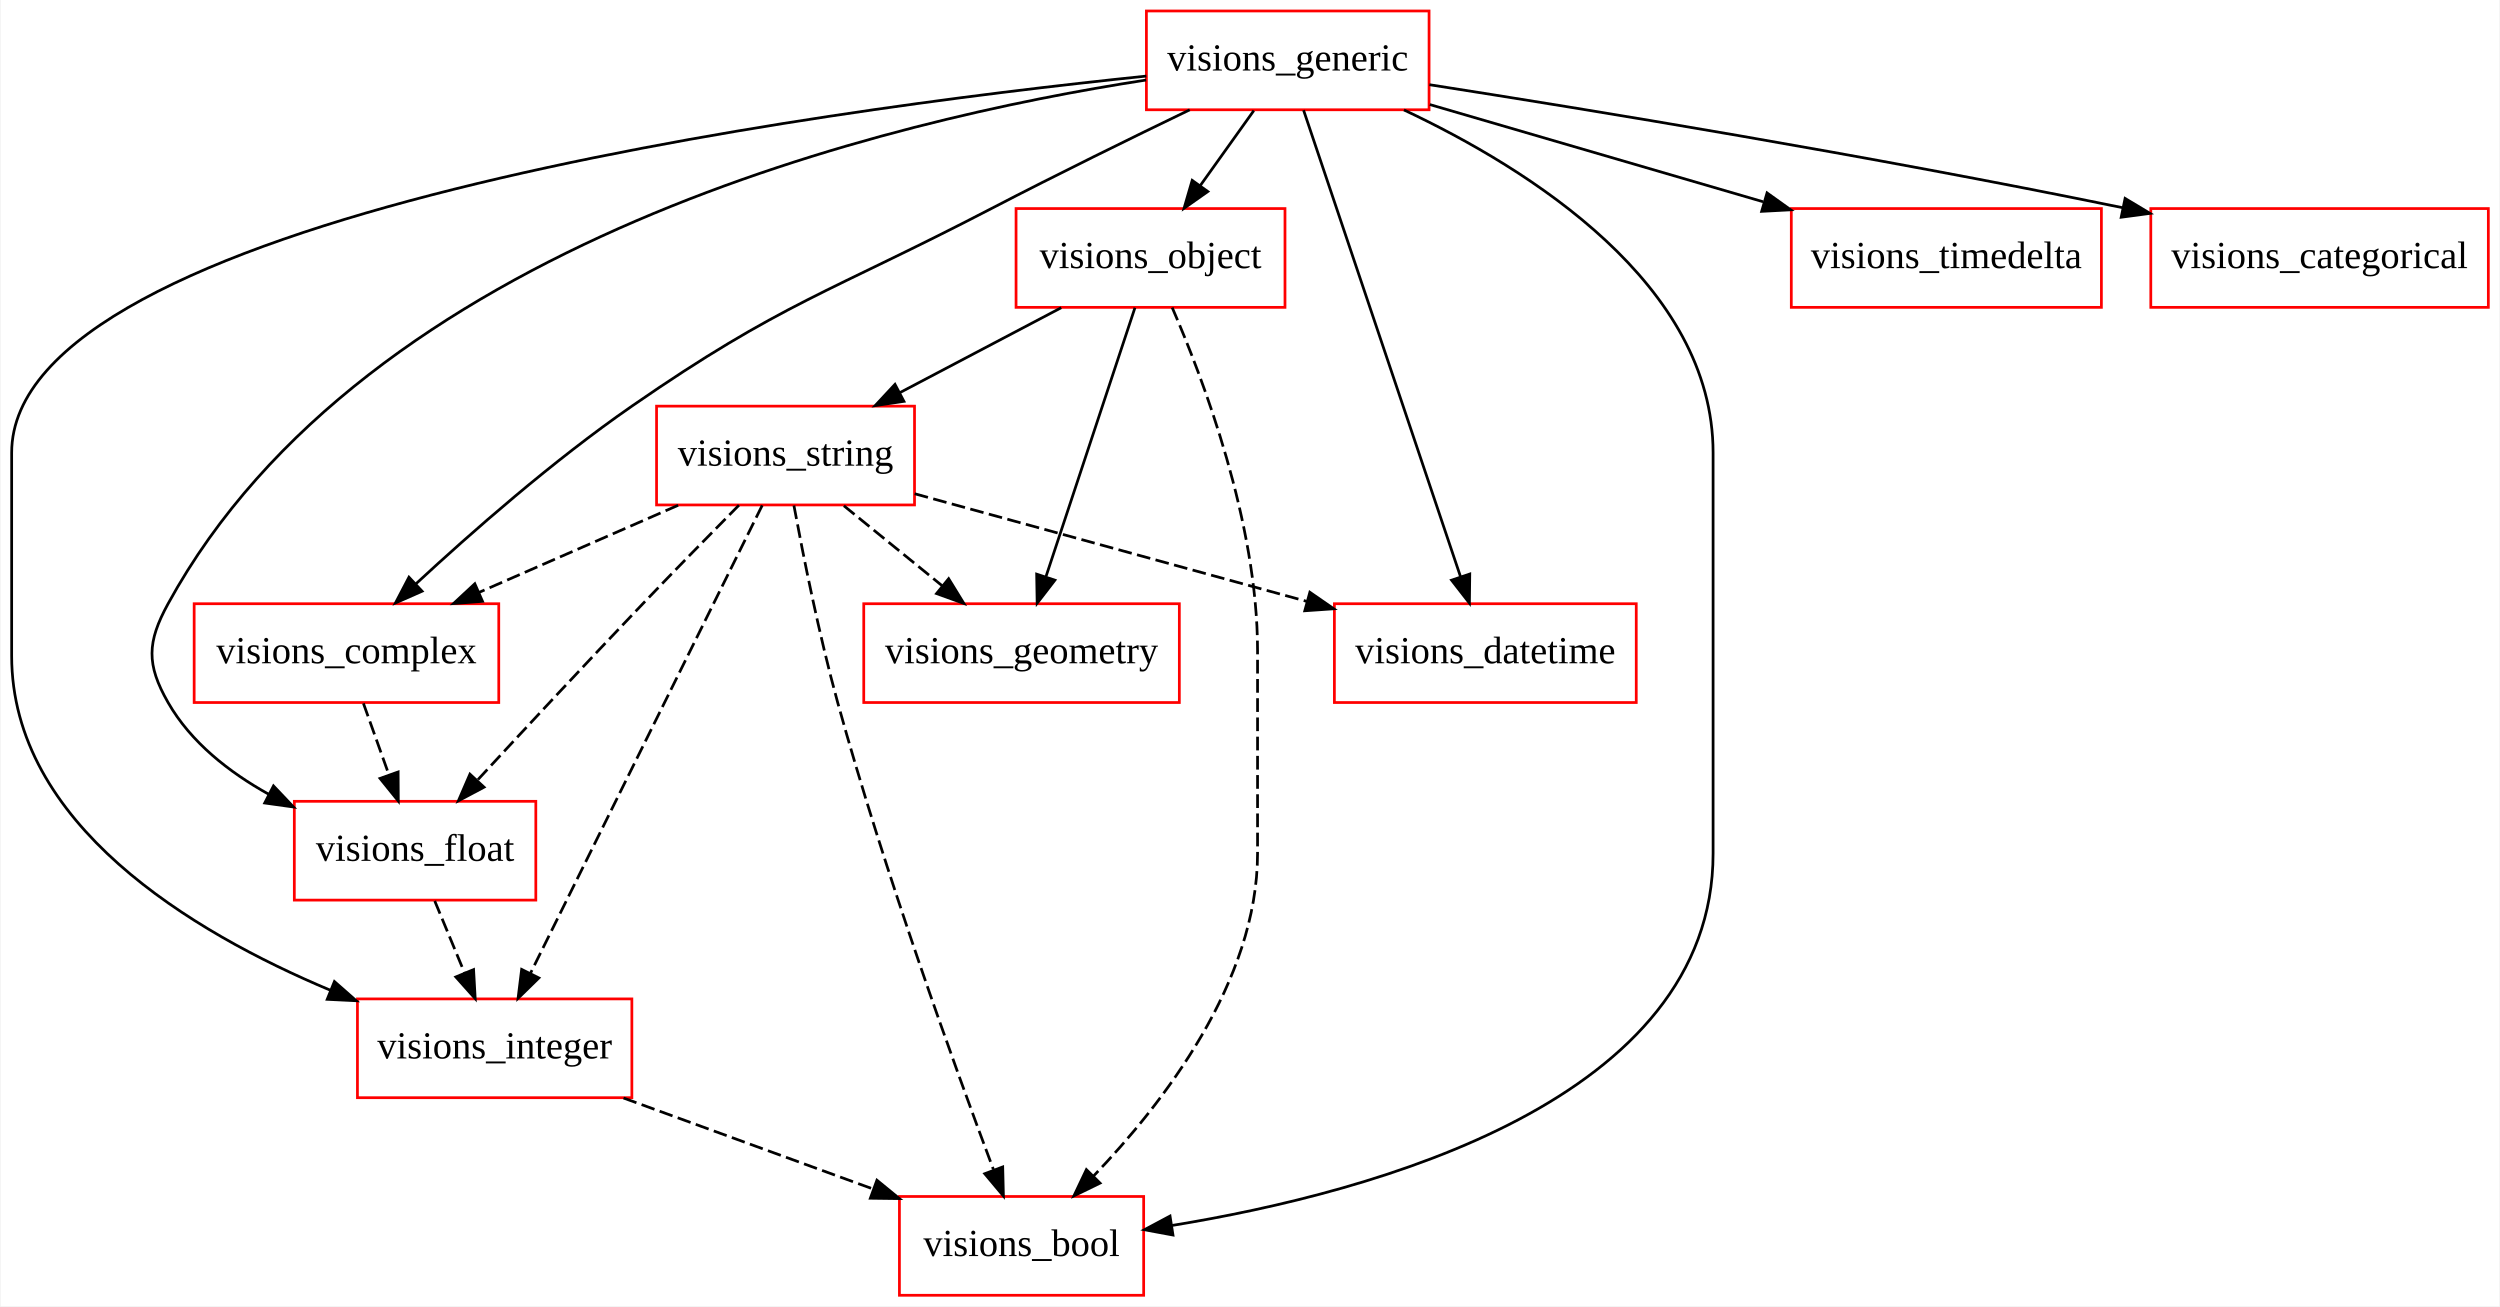
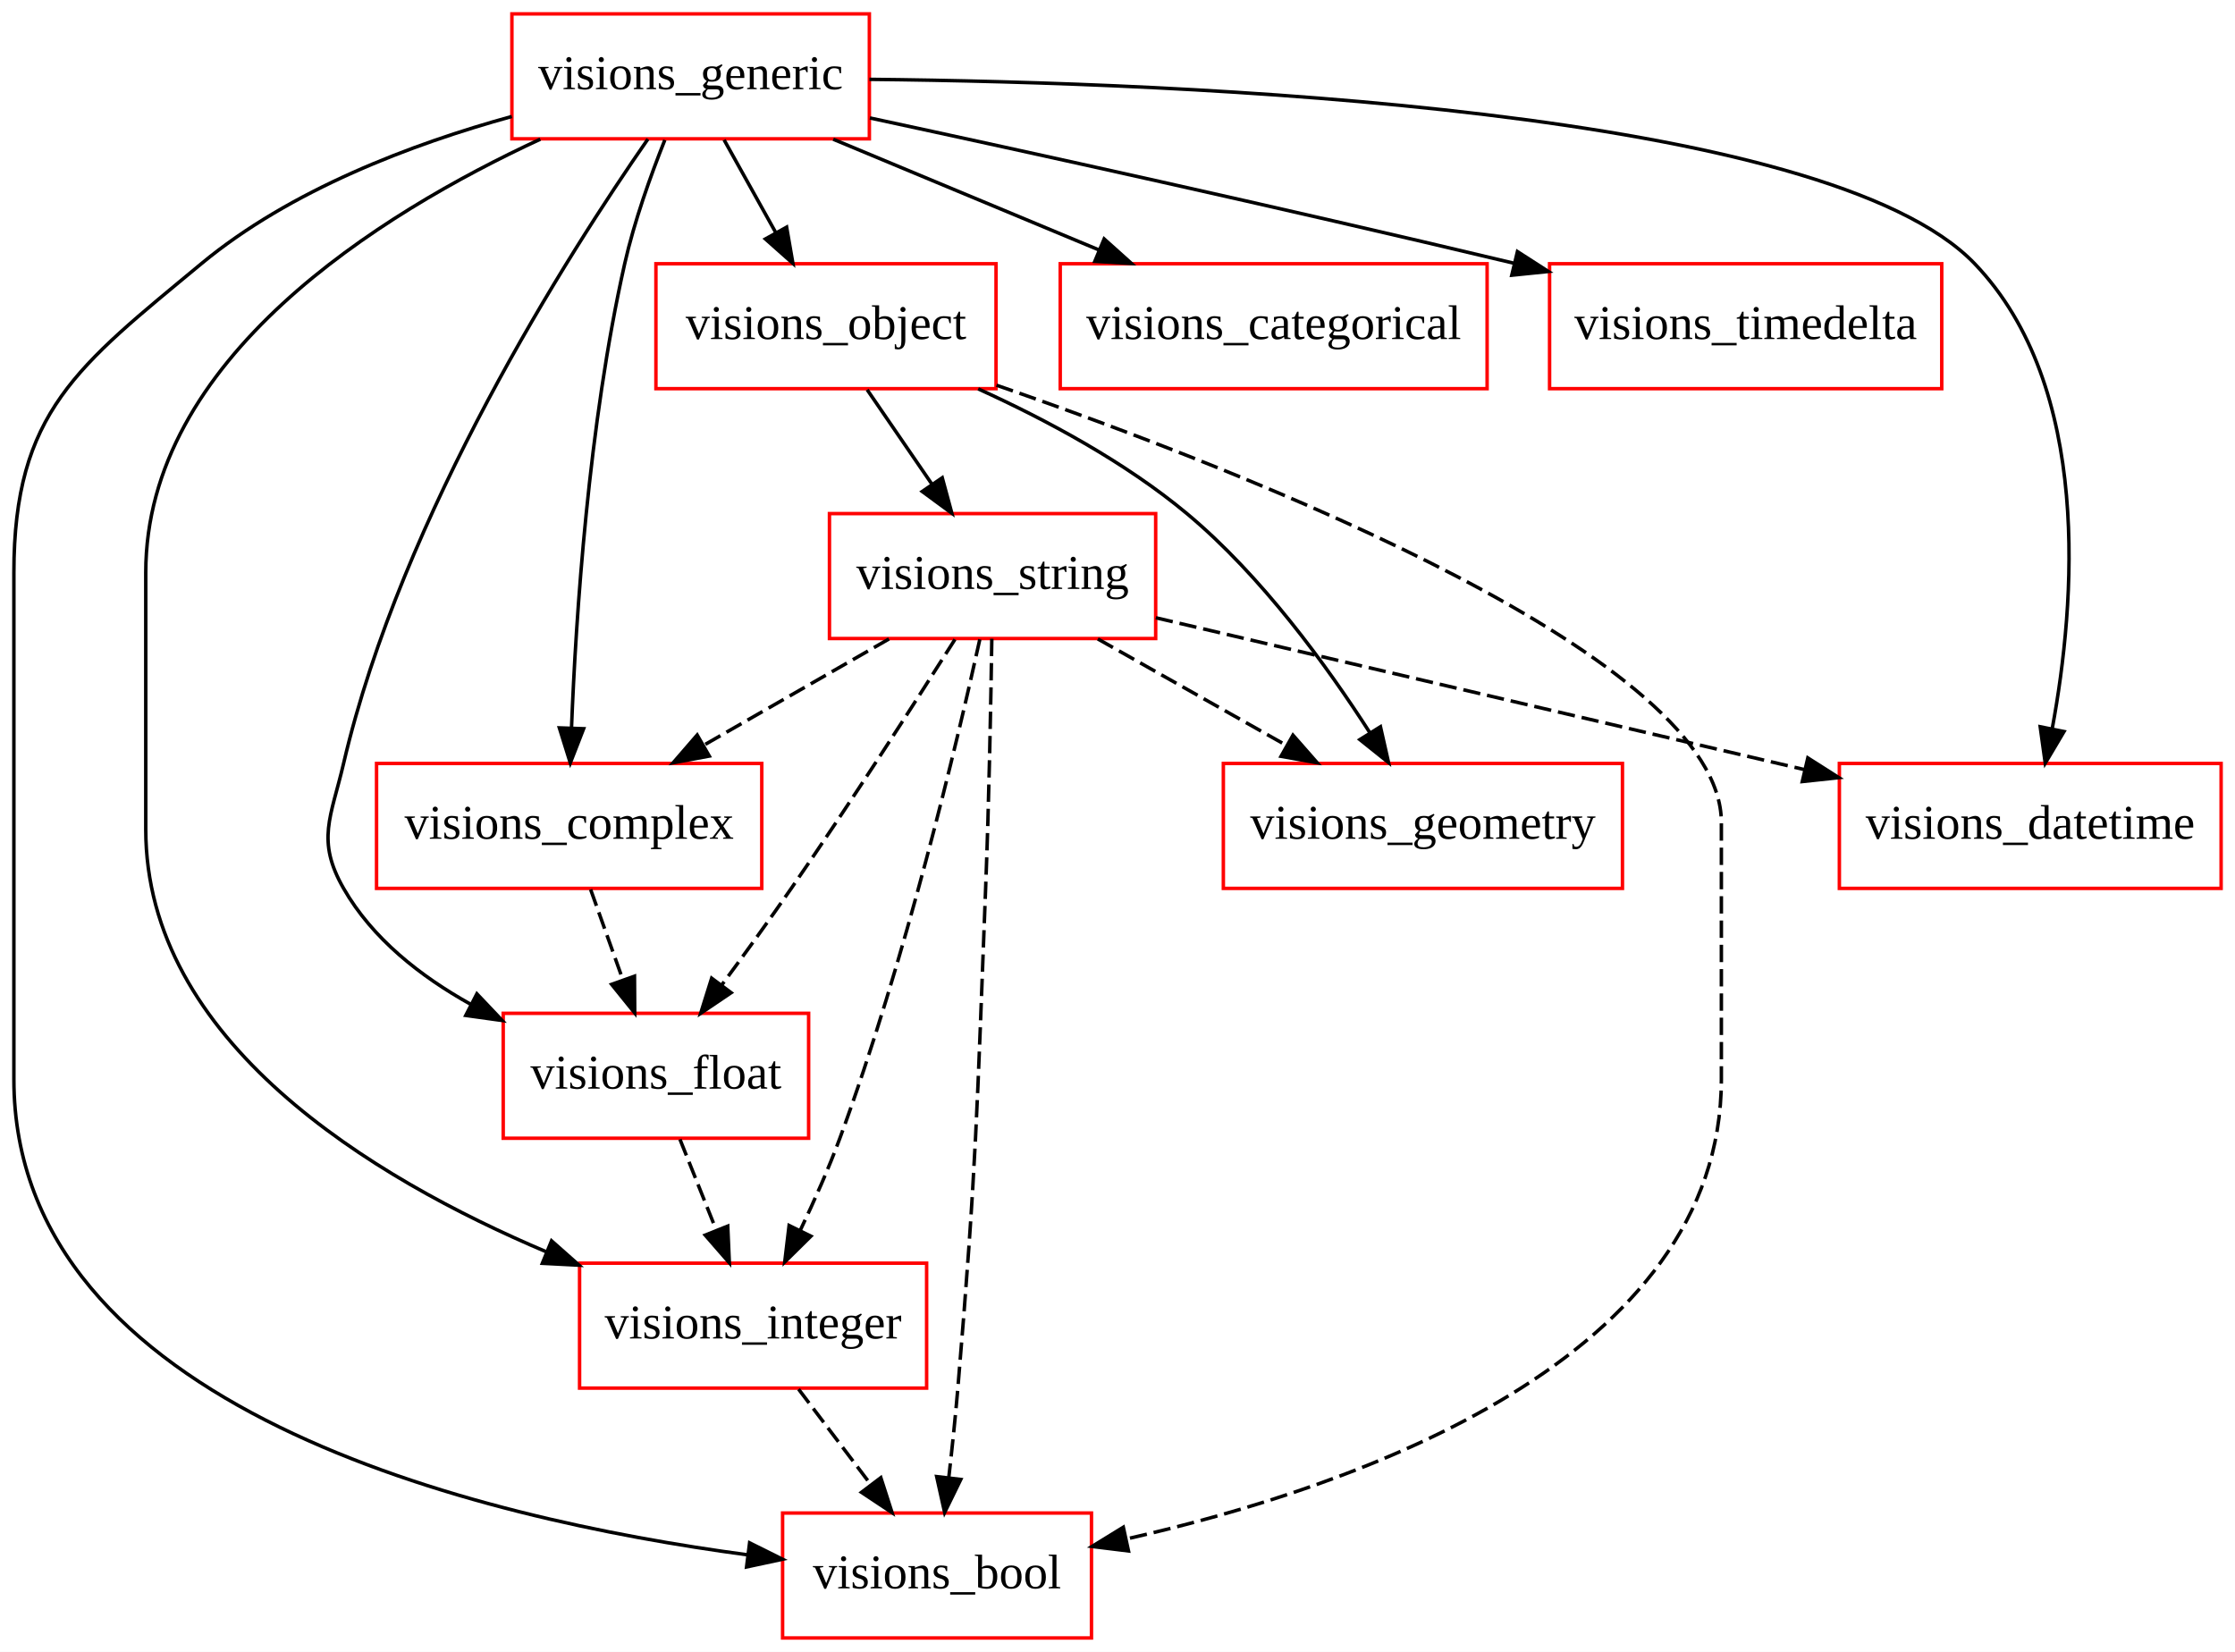
- <svg xmlns="http://www.w3.org/2000/svg" width="911pt" height="476pt" viewBox="0.00 0.00 910.50 476.00">
+ <svg xmlns="http://www.w3.org/2000/svg" width="644pt" height="476pt" viewBox="0.00 0.00 644.00 476.00">
  <g id="graph0" class="graph" transform="scale(1 1) rotate(0) translate(4 472)">
-     <polygon fill="white" stroke="none" points="-4,4 -4,-472 906.5,-472 906.5,4 -4,4" />
+     <polygon fill="white" stroke="none" points="-4,4 -4,-472 640,-472 640,4 -4,4" />
    <g id="node1" class="node">
-       <polygon fill="none" stroke="red" points="191,-180 103,-180 103,-144 191,-144 191,-180" />
-       <text text-anchor="middle" x="147" y="-158.3" font-family="Times New Roman,serif" font-size="14.00">visions_float</text>
-     </g>
-     <g id="node3" class="node">
-       <polygon fill="none" stroke="red" points="226,-108 126,-108 126,-72 226,-72 226,-108" />
-       <text text-anchor="middle" x="176" y="-86.3" font-family="Times New Roman,serif" font-size="14.00">visions_integer</text>
-     </g>
-     <g id="edge1" class="edge">
-       <path fill="none" stroke="black" stroke-dasharray="5,2" d="M154.169,-143.697C157.435,-135.813 161.374,-126.304 165.002,-117.546" />
-       <polygon fill="black" stroke="black" points="168.32,-118.683 168.914,-108.104 161.853,-116.003 168.32,-118.683" />
-     </g>
-     <g id="node2" class="node">
      <polygon fill="none" stroke="red" points="329,-324 235,-324 235,-288 329,-288 329,-324" />
      <text text-anchor="middle" x="282" y="-302.3" font-family="Times New Roman,serif" font-size="14.00">visions_string</text>
    </g>
+     <g id="node2" class="node">
+       <polygon fill="none" stroke="red" points="229,-180 141,-180 141,-144 229,-144 229,-180" />
+       <text text-anchor="middle" x="185" y="-158.3" font-family="Times New Roman,serif" font-size="14.00">visions_float</text>
+     </g>
+     <g id="edge1" class="edge">
+       <path fill="none" stroke="black" stroke-dasharray="5,2" d="M271.166,-287.747C259.723,-269.675 241.017,-240.558 224,-216 217.656,-206.845 210.487,-196.975 204.042,-188.264" />
+       <polygon fill="black" stroke="black" points="206.675,-185.939 197.896,-180.008 201.06,-190.119 206.675,-185.939" />
+     </g>
+     <g id="node4" class="node">
+       <polygon fill="none" stroke="red" points="263,-108 163,-108 163,-72 263,-72 263,-108" />
+       <text text-anchor="middle" x="213" y="-86.3" font-family="Times New Roman,serif" font-size="14.00">visions_integer</text>
+     </g>
    <g id="edge2" class="edge">
-       <path fill="none" stroke="black" stroke-dasharray="5,2" d="M265.028,-287.922C254.812,-277.588 241.584,-264.11 230,-252 209.483,-230.551 186.489,-205.842 169.915,-187.909" />
-       <polygon fill="black" stroke="black" points="172.138,-185.157 162.784,-180.182 166.995,-189.905 172.138,-185.157" />
+       <path fill="none" stroke="black" stroke-dasharray="5,2" d="M278.33,-287.773C271.755,-257.976 256.872,-195.102 238,-144 234.757,-135.22 230.617,-125.905 226.642,-117.575" />
+       <polygon fill="black" stroke="black" points="229.66,-115.778 222.117,-108.338 223.373,-118.858 229.66,-115.778" />
+     </g>
+     <g id="node7" class="node">
+       <polygon fill="none" stroke="red" points="463.5,-252 348.5,-252 348.5,-216 463.5,-216 463.5,-252" />
+       <text text-anchor="middle" x="406" y="-230.3" font-family="Times New Roman,serif" font-size="14.00">visions_geometry</text>
    </g>
    <g id="edge3" class="edge">
-       <path fill="none" stroke="black" stroke-dasharray="5,2" d="M273.505,-287.849C255.014,-250.519 211.017,-161.695 189.007,-117.259" />
-       <polygon fill="black" stroke="black" points="192.111,-115.64 184.536,-108.232 185.838,-118.747 192.111,-115.64" />
+       <path fill="none" stroke="black" stroke-dasharray="5,2" d="M312.334,-287.876C328.697,-278.639 349.083,-267.131 366.654,-257.212" />
+       <polygon fill="black" stroke="black" points="368.562,-260.154 375.55,-252.19 365.121,-254.058 368.562,-260.154" />
    </g>
-     <g id="node7" class="node">
-       <polygon fill="none" stroke="red" points="592,-252 482,-252 482,-216 592,-216 592,-252" />
-       <text text-anchor="middle" x="537" y="-230.3" font-family="Times New Roman,serif" font-size="14.00">visions_datetime</text>
+     <g id="node8" class="node">
+       <polygon fill="none" stroke="red" points="310.5,-36 221.5,-36 221.5,-0 310.5,-0 310.5,-36" />
+       <text text-anchor="middle" x="266" y="-14.3" font-family="Times New Roman,serif" font-size="14.00">visions_bool</text>
    </g>
    <g id="edge4" class="edge">
-       <path fill="none" stroke="black" stroke-dasharray="5,2" d="M329.068,-292.079C369.205,-281.061 427.315,-265.11 471.907,-252.869" />
-       <polygon fill="black" stroke="black" points="473.063,-256.181 481.779,-250.159 471.209,-249.431 473.063,-256.181" />
+       <path fill="none" stroke="black" stroke-dasharray="5,2" d="M281.784,-287.933C281.518,-270.013 280.976,-241.019 280,-216 277.502,-151.95 277.385,-135.872 272,-72 271.289,-63.566 270.321,-54.397 269.37,-46.095" />
+       <polygon fill="black" stroke="black" points="272.845,-45.681 268.195,-36.161 265.894,-46.503 272.845,-45.681" />
    </g>
-     <g id="node8" class="node">
-       <polygon fill="none" stroke="red" points="412.5,-36 323.5,-36 323.5,-0 412.5,-0 412.5,-36" />
-       <text text-anchor="middle" x="368" y="-14.3" font-family="Times New Roman,serif" font-size="14.00">visions_bool</text>
+     <g id="node10" class="node">
+       <polygon fill="none" stroke="red" points="215.5,-252 104.5,-252 104.5,-216 215.5,-216 215.5,-252" />
+       <text text-anchor="middle" x="160" y="-230.3" font-family="Times New Roman,serif" font-size="14.00">visions_complex</text>
    </g>
    <g id="edge5" class="edge">
-       <path fill="none" stroke="black" stroke-dasharray="5,2" d="M285.052,-287.794C288.394,-269.76 294.196,-240.674 301,-216 318.03,-154.245 343.615,-83.52 357.731,-45.883" />
-       <polygon fill="black" stroke="black" points="361.137,-46.771 361.392,-36.18 354.588,-44.3 361.137,-46.771" />
+       <path fill="none" stroke="black" stroke-dasharray="5,2" d="M252.155,-287.876C236.056,-278.639 215.999,-267.131 198.712,-257.212" />
+       <polygon fill="black" stroke="black" points="200.375,-254.131 189.959,-252.19 196.891,-260.202 200.375,-254.131" />
    </g>
-     <g id="node10" class="node">
-       <polygon fill="none" stroke="red" points="177.5,-252 66.5,-252 66.5,-216 177.5,-216 177.5,-252" />
-       <text text-anchor="middle" x="122" y="-230.3" font-family="Times New Roman,serif" font-size="14.00">visions_complex</text>
+     <g id="node11" class="node">
+       <polygon fill="none" stroke="red" points="636,-252 526,-252 526,-216 636,-216 636,-252" />
+       <text text-anchor="middle" x="581" y="-230.3" font-family="Times New Roman,serif" font-size="14.00">visions_datetime</text>
    </g>
    <g id="edge6" class="edge">
-       <path fill="none" stroke="black" stroke-dasharray="5,2" d="M242.86,-287.876C220.987,-278.307 193.543,-266.3 170.338,-256.148" />
-       <polygon fill="black" stroke="black" points="171.578,-252.87 161.013,-252.068 168.772,-259.283 171.578,-252.87" />
-     </g>
-     <g id="node11" class="node">
-       <polygon fill="none" stroke="red" points="425.5,-252 310.5,-252 310.5,-216 425.5,-216 425.5,-252" />
-       <text text-anchor="middle" x="368" y="-230.3" font-family="Times New Roman,serif" font-size="14.00">visions_geometry</text>
+       <path fill="none" stroke="black" stroke-dasharray="5,2" d="M329.048,-293.985C379.392,-282.199 459.601,-263.421 515.967,-250.225" />
+       <polygon fill="black" stroke="black" points="516.912,-253.599 525.851,-247.911 515.316,-246.783 516.912,-253.599" />
    </g>
    <g id="edge7" class="edge">
-       <path fill="none" stroke="black" stroke-dasharray="5,2" d="M303.258,-287.697C314.089,-278.881 327.418,-268.032 339.16,-258.474" />
-       <polygon fill="black" stroke="black" points="341.44,-261.132 346.986,-252.104 337.021,-255.703 341.44,-261.132" />
+       <path fill="none" stroke="black" stroke-dasharray="5,2" d="M191.921,-143.697C195.075,-135.813 198.878,-126.304 202.381,-117.546" />
+       <polygon fill="black" stroke="black" points="205.694,-118.689 206.158,-108.104 199.195,-116.089 205.694,-118.689" />
+     </g>
+     <g id="node3" class="node">
+       <polygon fill="none" stroke="red" points="246.5,-468 143.5,-468 143.5,-432 246.5,-432 246.5,-468" />
+       <text text-anchor="middle" x="195" y="-446.3" font-family="Times New Roman,serif" font-size="14.00">visions_generic</text>
    </g>
    <g id="edge8" class="edge">
-       <path fill="none" stroke="black" stroke-dasharray="5,2" d="M222.968,-71.876C250.498,-61.839 285.38,-49.122 314.035,-38.675" />
-       <polygon fill="black" stroke="black" points="315.299,-41.939 323.495,-35.226 312.901,-35.363 315.299,-41.939" />
-     </g>
-     <g id="node4" class="node">
-       <polygon fill="none" stroke="red" points="464,-396 366,-396 366,-360 464,-360 464,-396" />
-       <text text-anchor="middle" x="415" y="-374.3" font-family="Times New Roman,serif" font-size="14.00">visions_object</text>
+       <path fill="none" stroke="black" d="M182.688,-431.923C159.86,-399.063 111.763,-323.906 95,-252 91.367,-236.418 87.06,-229.891 95,-216 103.272,-201.529 117.207,-190.617 131.672,-182.574" />
+       <polygon fill="black" stroke="black" points="133.409,-185.616 140.701,-177.93 130.208,-179.391 133.409,-185.616" />
    </g>
    <g id="edge9" class="edge">
-       <path fill="none" stroke="black" d="M382.465,-359.876C364.753,-350.554 342.647,-338.919 323.684,-328.939" />
-       <polygon fill="black" stroke="black" points="325.14,-325.75 314.661,-324.19 321.88,-331.944 325.14,-325.75" />
+       <path fill="none" stroke="black" d="M151.683,-431.893C105.212,-410.353 38,-368.559 38,-307 38,-307 38,-307 38,-233 38,-172.041 102.82,-132.685 153.56,-111.216" />
+       <polygon fill="black" stroke="black" points="154.922,-114.441 162.852,-107.414 152.271,-107.962 154.922,-114.441" />
+     </g>
+     <g id="node5" class="node">
+       <polygon fill="none" stroke="red" points="424.5,-396 301.5,-396 301.5,-360 424.5,-360 424.5,-396" />
+       <text text-anchor="middle" x="363" y="-374.3" font-family="Times New Roman,serif" font-size="14.00">visions_categorical</text>
    </g>
    <g id="edge10" class="edge">
-       <path fill="none" stroke="black" stroke-dasharray="5,2" d="M422.892,-359.928C434.288,-333.671 454,-281.53 454,-235 454,-235 454,-235 454,-161 454,-114.307 419.558,-69.843 394.266,-43.487" />
-       <polygon fill="black" stroke="black" points="396.607,-40.876 387.086,-36.227 391.629,-45.798 396.607,-40.876" />
+       <path fill="none" stroke="black" d="M236.097,-431.876C259.166,-422.264 288.136,-410.193 312.57,-400.013" />
+       <polygon fill="black" stroke="black" points="314.151,-403.145 322.036,-396.068 311.459,-396.684 314.151,-403.145" />
+     </g>
+     <g id="node6" class="node">
+       <polygon fill="none" stroke="red" points="283,-396 185,-396 185,-360 283,-360 283,-396" />
+       <text text-anchor="middle" x="234" y="-374.3" font-family="Times New Roman,serif" font-size="14.00">visions_object</text>
    </g>
    <g id="edge11" class="edge">
-       <path fill="none" stroke="black" d="M409.331,-359.871C401.285,-335.564 386.475,-290.819 376.941,-262.013" />
-       <polygon fill="black" stroke="black" points="380.154,-260.583 373.689,-252.189 373.509,-262.783 380.154,-260.583" />
+       <path fill="none" stroke="black" d="M204.64,-431.697C209.127,-423.644 214.559,-413.894 219.524,-404.982" />
+       <polygon fill="black" stroke="black" points="222.661,-406.544 224.47,-396.104 216.546,-403.137 222.661,-406.544" />
    </g>
-     <g id="node5" class="node">
-       <polygon fill="none" stroke="red" points="761.5,-396 648.5,-396 648.5,-360 761.5,-360 761.5,-396" />
-       <text text-anchor="middle" x="705" y="-374.3" font-family="Times New Roman,serif" font-size="14.00">visions_timedelta</text>
-     </g>
-     <g id="node6" class="node">
-       <polygon fill="none" stroke="red" points="902.5,-396 779.5,-396 779.5,-360 902.5,-360 902.5,-396" />
-       <text text-anchor="middle" x="841" y="-374.3" font-family="Times New Roman,serif" font-size="14.00">visions_categorical</text>
+     <g id="edge12" class="edge">
+       <path fill="none" stroke="black" d="M143.485,-438.436C114.738,-430.518 79.663,-417.288 54,-396 18.39,-366.46 0,-353.267 0,-307 0,-307 0,-307 0,-161 0,-66.061 133.497,-34.372 211.346,-23.963" />
+       <polygon fill="black" stroke="black" points="211.994,-27.409 221.478,-22.686 211.118,-20.464 211.994,-27.409" />
    </g>
    <g id="node9" class="node">
-       <polygon fill="none" stroke="red" points="516.5,-468 413.5,-468 413.5,-432 516.5,-432 516.5,-468" />
-       <text text-anchor="middle" x="465" y="-446.3" font-family="Times New Roman,serif" font-size="14.00">visions_generic</text>
-     </g>
-     <g id="edge12" class="edge">
-       <path fill="none" stroke="black" d="M413.397,-442.838C320.742,-428.587 129.125,-383.792 57,-252 49.319,-237.964 49.06,-229.891 57,-216 65.272,-201.529 79.207,-190.617 93.672,-182.574" />
-       <polygon fill="black" stroke="black" points="95.409,-185.616 102.701,-177.93 92.208,-179.391 95.409,-185.616" />
+       <polygon fill="none" stroke="red" points="555.5,-396 442.5,-396 442.5,-360 555.5,-360 555.5,-396" />
+       <text text-anchor="middle" x="499" y="-374.3" font-family="Times New Roman,serif" font-size="14.00">visions_timedelta</text>
    </g>
    <g id="edge13" class="edge">
-       <path fill="none" stroke="black" d="M413.46,-444.278C292.392,-431.765 0,-392.676 0,-307 0,-307 0,-307 0,-233 0,-171.831 65.19,-132.521 116.221,-111.119" />
-       <polygon fill="black" stroke="black" points="117.613,-114.332 125.565,-107.331 114.983,-107.845 117.613,-114.332" />
+       <path fill="none" stroke="black" d="M246.647,-438.013C292.763,-428.086 362.391,-412.814 432.286,-396.133" />
+       <polygon fill="black" stroke="black" points="433.239,-399.504 442.148,-393.771 431.608,-392.697 433.239,-399.504" />
    </g>
    <g id="edge14" class="edge">
-       <path fill="none" stroke="black" d="M452.64,-431.697C446.767,-423.474 439.631,-413.483 433.158,-404.421" />
-       <polygon fill="black" stroke="black" points="435.878,-402.207 427.217,-396.104 430.182,-406.276 435.878,-402.207" />
+       <path fill="none" stroke="black" d="M187.563,-431.654C183.5,-421.456 178.75,-408.206 176,-396 165.571,-349.716 161.938,-294.421 160.674,-262.153" />
+       <polygon fill="black" stroke="black" points="164.172,-262.013 160.33,-252.14 157.176,-262.254 164.172,-262.013" />
    </g>
    <g id="edge15" class="edge">
-       <path fill="none" stroke="black" d="M516.781,-433.897C552.326,-423.53 599.83,-409.675 638.22,-398.478" />
-       <polygon fill="black" stroke="black" points="639.658,-401.704 648.278,-395.544 637.698,-394.984 639.658,-401.704" />
+       <path fill="none" stroke="black" d="M246.515,-449.137C337.754,-448.211 522.193,-440.699 565,-396 599.069,-360.426 593.971,-298.043 587.379,-262.272" />
+       <polygon fill="black" stroke="black" points="590.733,-261.196 585.327,-252.084 583.87,-262.578 590.733,-261.196" />
    </g>
    <g id="edge16" class="edge">
-       <path fill="none" stroke="black" d="M516.634,-441.135C575.542,-431.922 674.964,-415.643 769.228,-396.306" />
-       <polygon fill="black" stroke="black" points="770.13,-399.694 779.214,-394.242 768.713,-392.839 770.13,-399.694" />
+       <path fill="none" stroke="black" stroke-dasharray="5,2" d="M226.101,-71.697C232.391,-63.389 240.047,-53.277 246.965,-44.141" />
+       <polygon fill="black" stroke="black" points="249.804,-46.19 253.05,-36.104 244.223,-41.964 249.804,-46.19" />
    </g>
    <g id="edge17" class="edge">
-       <path fill="none" stroke="black" d="M470.77,-431.849C483.278,-394.675 512.965,-306.439 527.976,-261.82" />
-       <polygon fill="black" stroke="black" points="531.331,-262.827 531.202,-252.232 524.696,-260.594 531.331,-262.827" />
+       <path fill="none" stroke="black" d="M245.865,-359.697C251.503,-351.474 258.354,-341.483 264.569,-332.421" />
+       <polygon fill="black" stroke="black" points="267.503,-334.331 270.271,-324.104 261.729,-330.372 267.503,-334.331" />
    </g>
    <g id="edge18" class="edge">
-       <path fill="none" stroke="black" d="M507.354,-431.932C553.247,-410.306 620,-368.312 620,-307 620,-307 620,-307 620,-161 620,-71.191 497.018,-37.562 422.881,-25.448" />
-       <polygon fill="black" stroke="black" points="423.181,-21.953 412.762,-23.878 422.107,-28.87 423.181,-21.953" />
+       <path fill="none" stroke="black" d="M277.86,-359.94C297.491,-351.026 320.176,-338.856 338,-324 359.534,-306.051 378.38,-280.092 390.736,-260.838" />
+       <polygon fill="black" stroke="black" points="393.77,-262.587 396.103,-252.253 387.834,-258.877 393.77,-262.587" />
    </g>
    <g id="edge19" class="edge">
-       <path fill="none" stroke="black" d="M429.283,-431.986C408.143,-421.788 380.906,-408.427 357,-396 298.052,-365.357 280.637,-361.797 226,-324 197.406,-304.219 167.526,-277.978 147.17,-259.122" />
-       <polygon fill="black" stroke="black" points="149.552,-256.558 139.857,-252.286 144.772,-261.672 149.552,-256.558" />
+       <path fill="none" stroke="black" stroke-dasharray="5,2" d="M283.135,-360.994C357.991,-335.103 492,-282.165 492,-235 492,-235 492,-235 492,-161 492,-80.342 387.516,-43.72 320.634,-28.54" />
+       <polygon fill="black" stroke="black" points="321.166,-25.074 310.65,-26.369 319.678,-31.914 321.166,-25.074" />
    </g>
    <g id="edge20" class="edge">
-       <path fill="none" stroke="black" stroke-dasharray="5,2" d="M128.18,-215.697C130.995,-207.813 134.391,-198.304 137.519,-189.546" />
-       <polygon fill="black" stroke="black" points="140.824,-190.699 140.891,-180.104 134.232,-188.345 140.824,-190.699" />
+       <path fill="none" stroke="black" stroke-dasharray="5,2" d="M166.18,-215.697C168.995,-207.813 172.391,-198.304 175.519,-189.546" />
+       <polygon fill="black" stroke="black" points="178.824,-190.699 178.891,-180.104 172.232,-188.345 178.824,-190.699" />
    </g>
  </g>
</svg>
